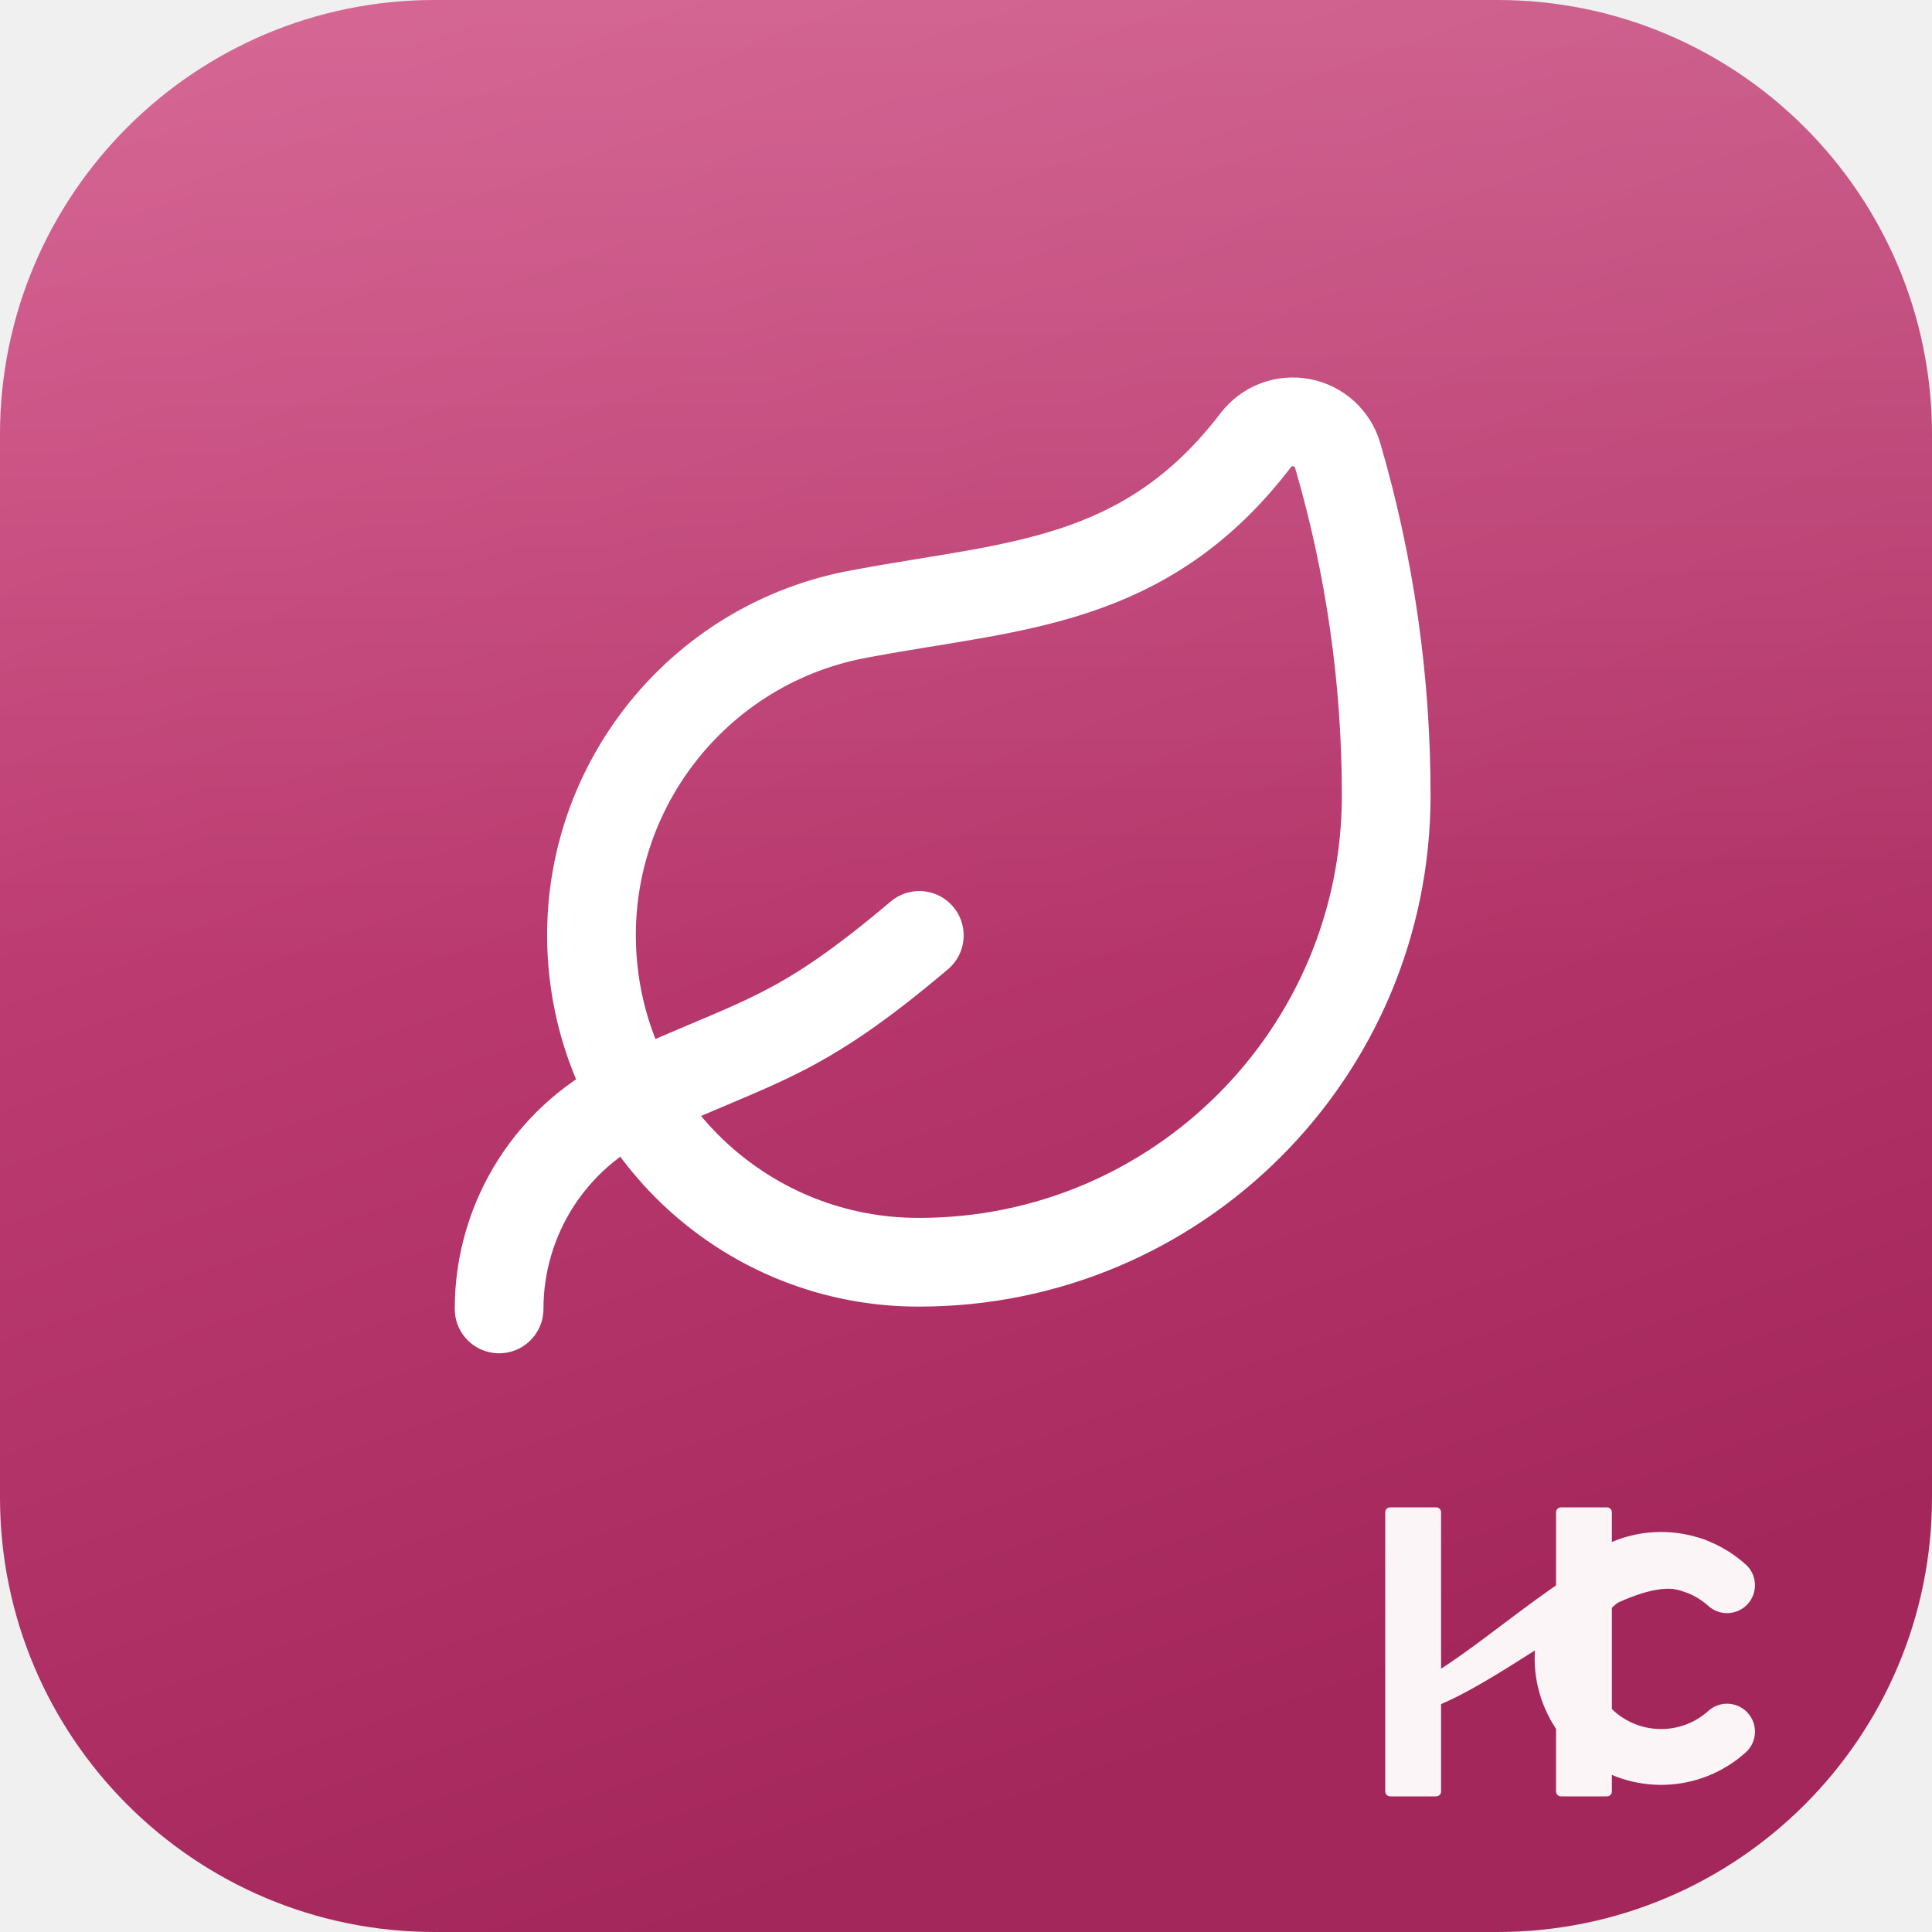
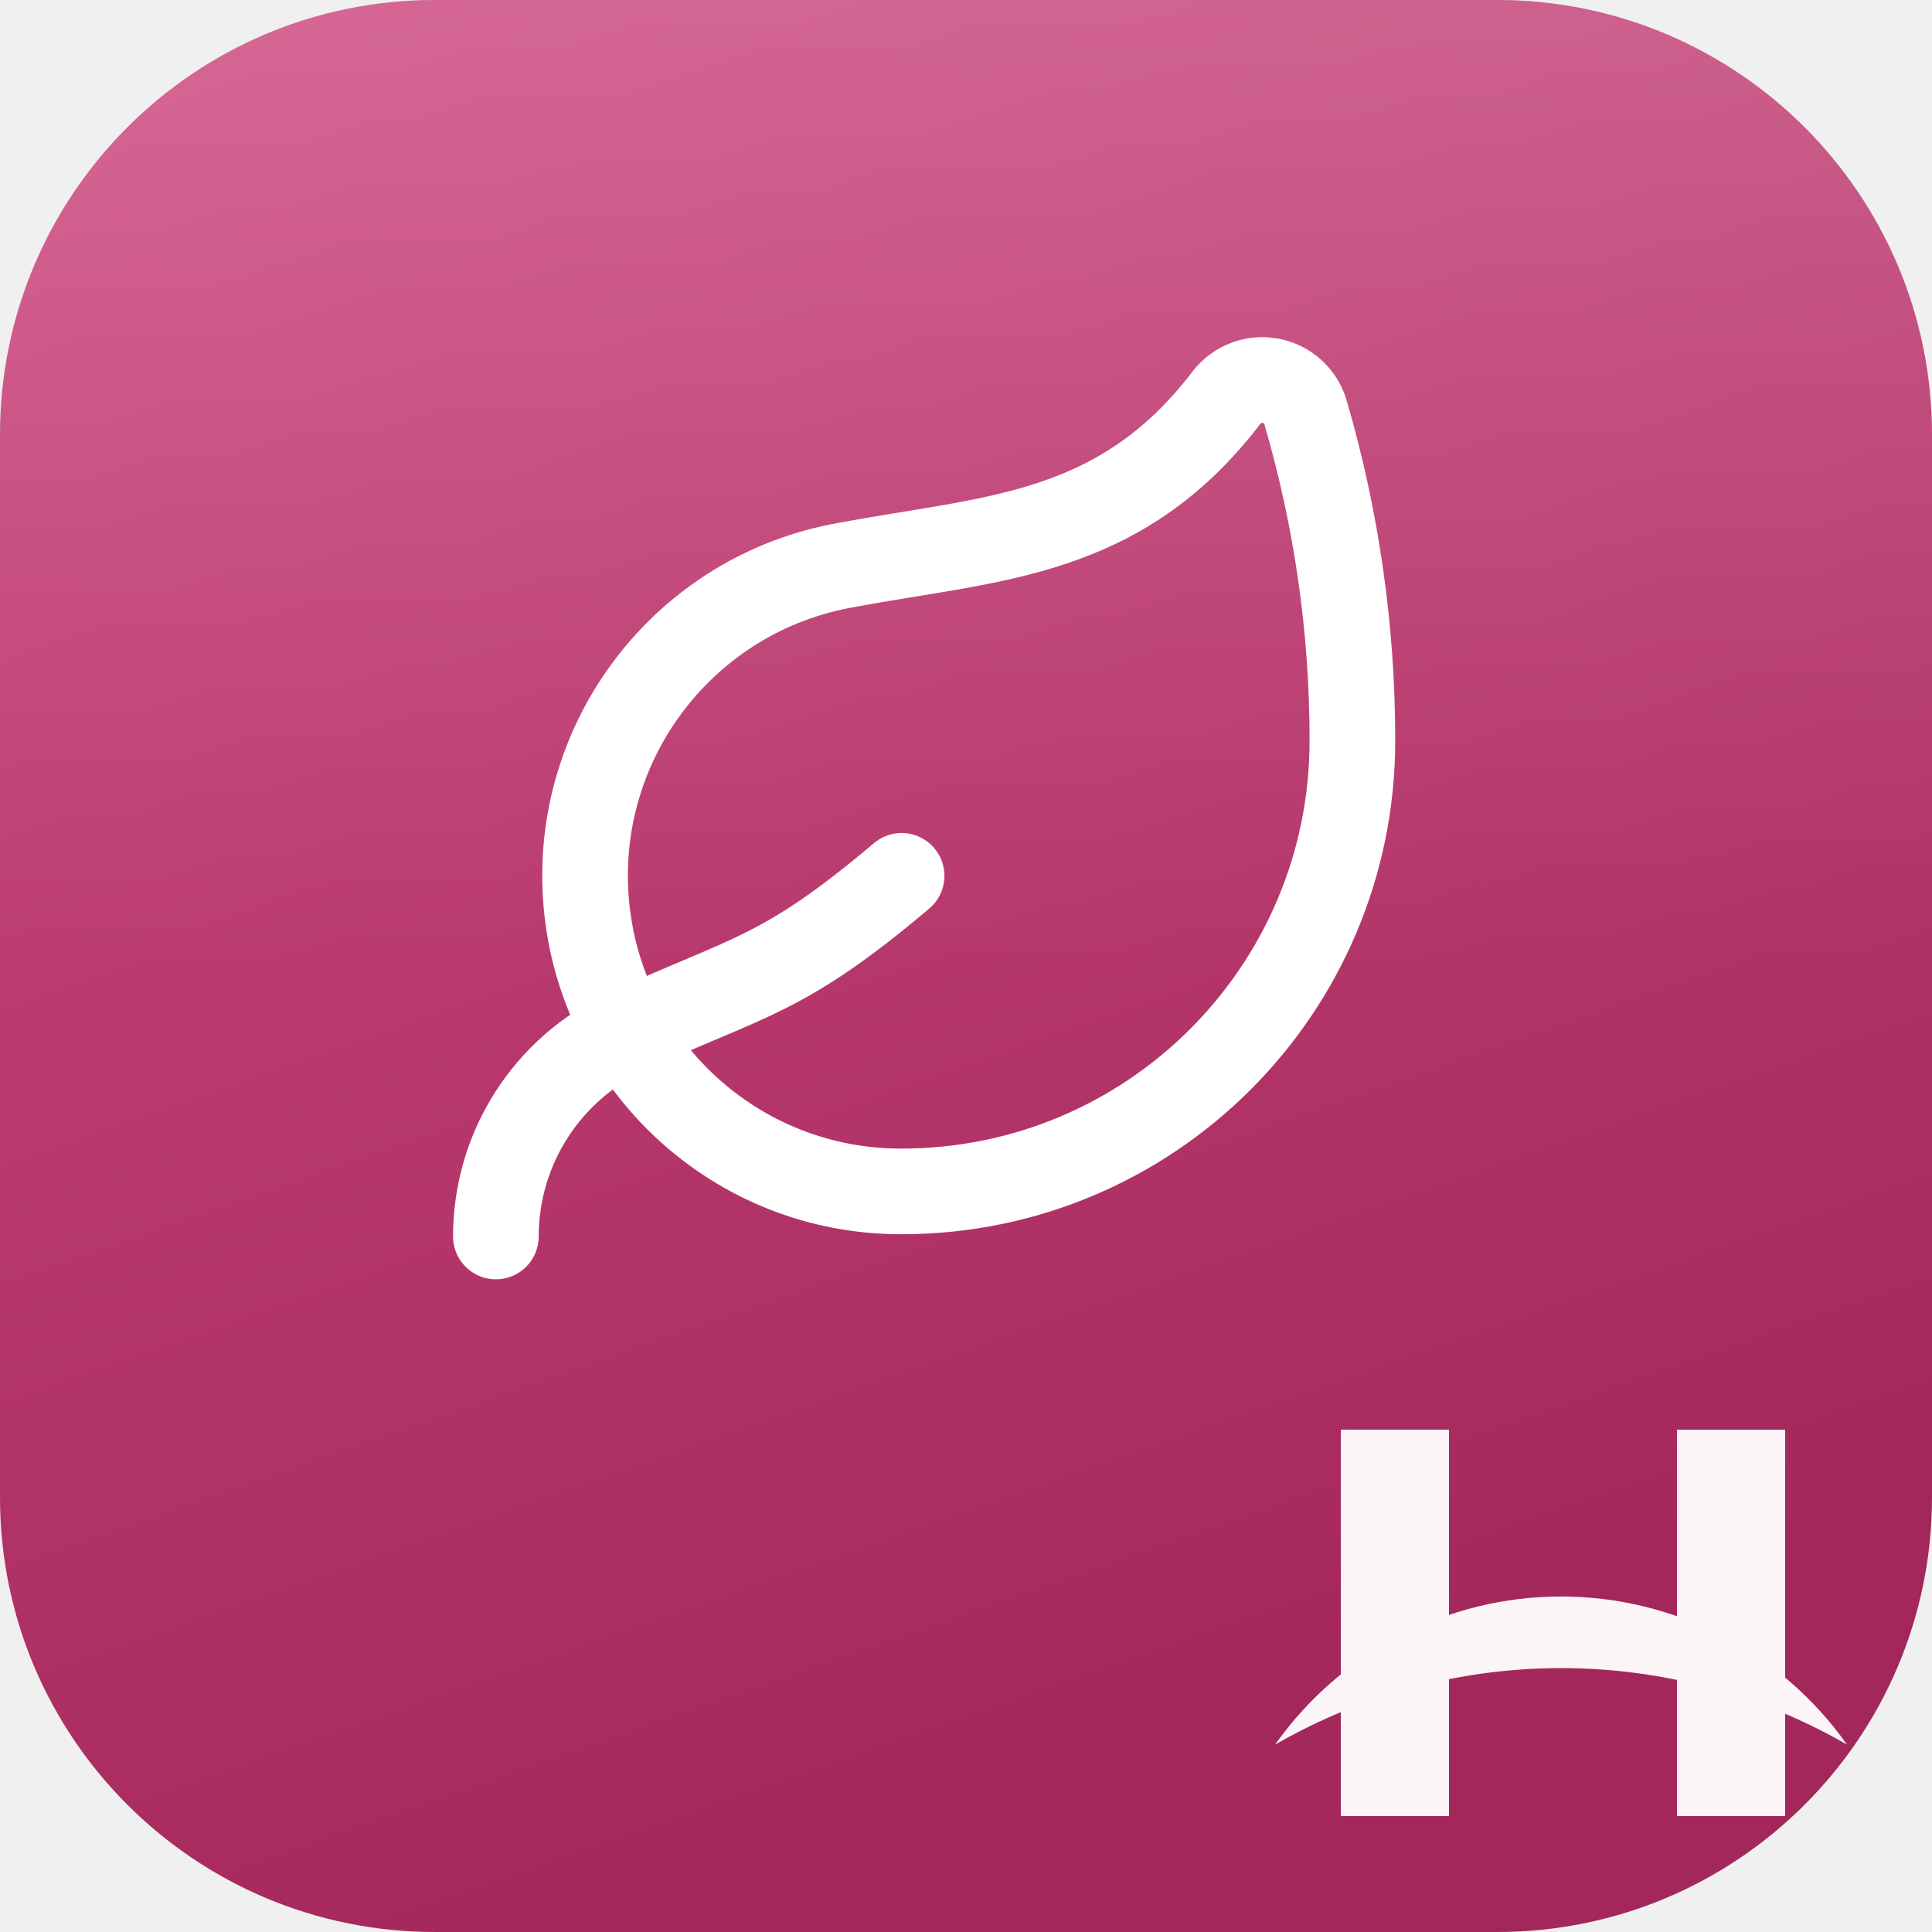
<svg xmlns="http://www.w3.org/2000/svg" width="100" height="100" viewBox="0 0 100 100">
  <defs>
    <linearGradient id="g-wellness" x1="0" y1="0" x2="0.35" y2="1">
      <stop offset="0" stop-color="#d04d83" />
      <stop offset="1" stop-color="#a4275b" />
    </linearGradient>
    <linearGradient id="g-wellness-s" x1="0" y1="0" x2="0" y2="1">
      <stop offset="0" stop-color="#fff" stop-opacity="0.16" />
      <stop offset="0.5" stop-color="#fff" stop-opacity="0" />
    </linearGradient>
  </defs>
  <rect width="100" height="100" rx="22.5" fill="url(#g-wellness)" />
  <rect width="100" height="100" rx="22.5" fill="url(#g-wellness-s)" />
-   <g transform="translate(21 17) scale(2.416667)" fill="none" stroke="#ffffff" stroke-width="1.9" stroke-linecap="round" stroke-linejoin="round">
+   <g transform="translate(21 15) scale(2.333333)" fill="none" stroke="#FFFFFF" stroke-width="1.9" stroke-linecap="round" stroke-linejoin="round">
    <path d="M11 20a10 10 0 0010-10 25.9 25.9 0 00-1.04-7.281 1 1 0 00-1.755-.325C15.833 5.5 13 5.5 9.8 6.1A7 7 0 0011 20" />
    <path d="M2 21a5 5 0 012.911-4.544C7.613 15.212 8.351 15.24 11 13" />
  </g>
-   <g transform="translate(70 77) scale(0.17)" opacity="0.95">
-     <path d="M104.26 23.81A30 30 0 1 0 114.07 74.29" fill="none" stroke="#ffffff" stroke-width="17" stroke-linecap="round" />
-     <rect x="10" y="6" width="17" height="88" rx="1.5" fill="#ffffff" />
-     <rect x="62" y="6" width="17" height="88" rx="1.5" fill="#ffffff" />
-     <path d="M14.79 69.41L16.68 69.2L18.58 68.81L20.5 68.29L22.43 67.68L24.39 66.97L26.36 66.18L28.34 65.31L30.34 64.38L32.35 63.38L34.38 62.33L36.41 61.22L38.46 60.07L40.51 58.88L42.58 57.66L44.65 56.41L46.73 55.13L48.81 53.83L50.89 52.52L52.97 51.21L55.05 49.89L57.13 48.57L59.2 47.27L61.27 45.97L63.32 44.7L65.37 43.44L67.4 42.22L69.42 41.04L71.41 39.89L73.39 38.79L75.34 37.74L77.27 36.74L79.16 35.81L81.02 34.94L82.83 34.14L84.61 33.42L86.33 32.79L88 32.23L89.62 31.76L91.16 31.38L92.63 31.1L94.03 30.9L95.34 30.8L96.55 30.78L97.68 30.84L98.72 30.98L99.67 31.19L100.54 31.46L101.35 31.8L107.17 15.82L104.88 15.19L102.59 14.76L100.29 14.53L98.01 14.48L95.76 14.59L93.53 14.85L91.33 15.25L89.16 15.76L87.01 16.39L84.88 17.12L82.77 17.93L80.68 18.83L78.6 19.8L76.52 20.85L74.46 21.95L72.4 23.12L70.35 24.34L68.3 25.6L66.25 26.91L64.22 28.26L62.18 29.64L60.15 31.05L58.13 32.49L56.11 33.94L54.1 35.41L52.1 36.89L50.11 38.38L48.13 39.86L46.15 41.34L44.2 42.81L42.25 44.27L40.33 45.71L38.42 47.12L36.53 48.51L34.66 49.86L32.81 51.18L30.99 52.45L29.2 53.68L27.43 54.85L25.7 55.97L23.99 57.03L22.33 58.02L20.7 58.94L19.11 59.8L17.56 60.59L16.06 61.3L14.61 61.95L13.21 62.59Z" fill="#ffffff" />
-     <path d="M104.26 23.81A30 30 0 0 1 114.07 29.71" fill="none" stroke="#ffffff" stroke-width="17" stroke-linecap="round" />
+   <g transform="translate(66 74) scale(0.2)" opacity="0.95">
+     <rect x="17" y="0" width="28" height="100" fill="#FFFFFF" />
+     <rect x="104" y="0" width="28" height="100" fill="#FFFFFF" />
+     <path d="M0 81.5A90.6 90.6 0 0 1 148 81.5A148.2 148.2 0 0 0 0 81.5Z" fill="#FFFFFF" />
  </g>
</svg>
